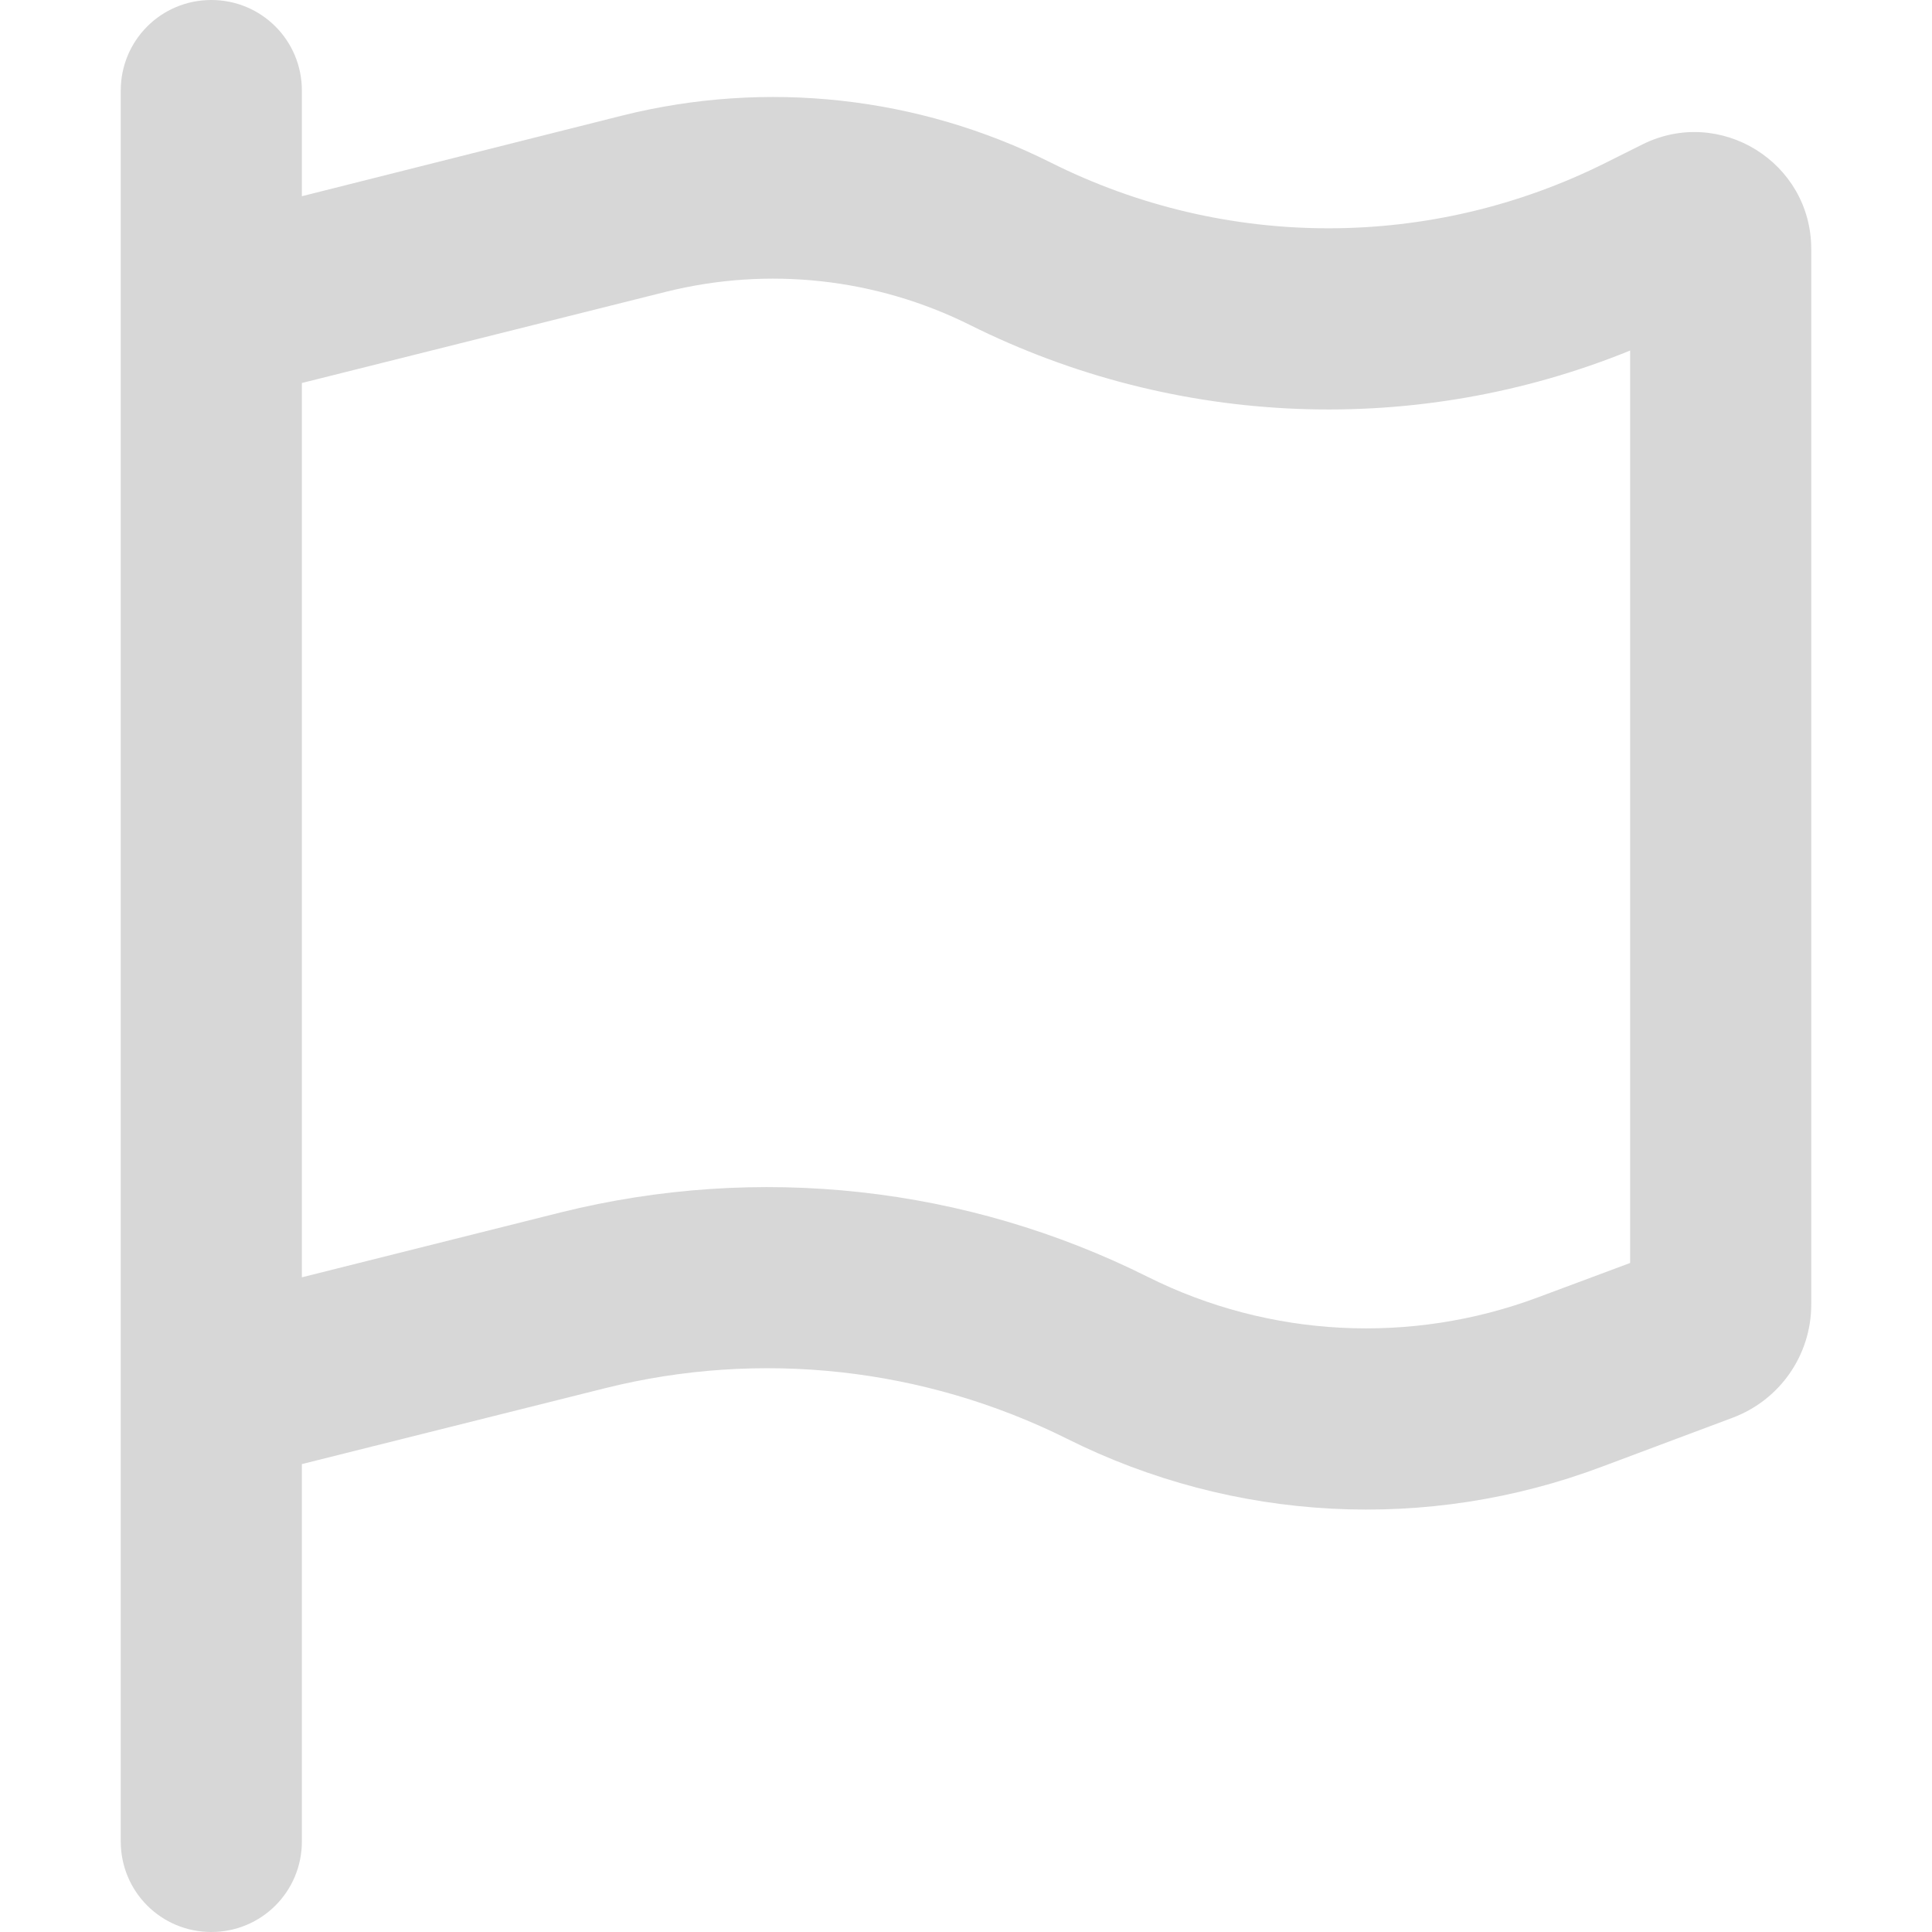
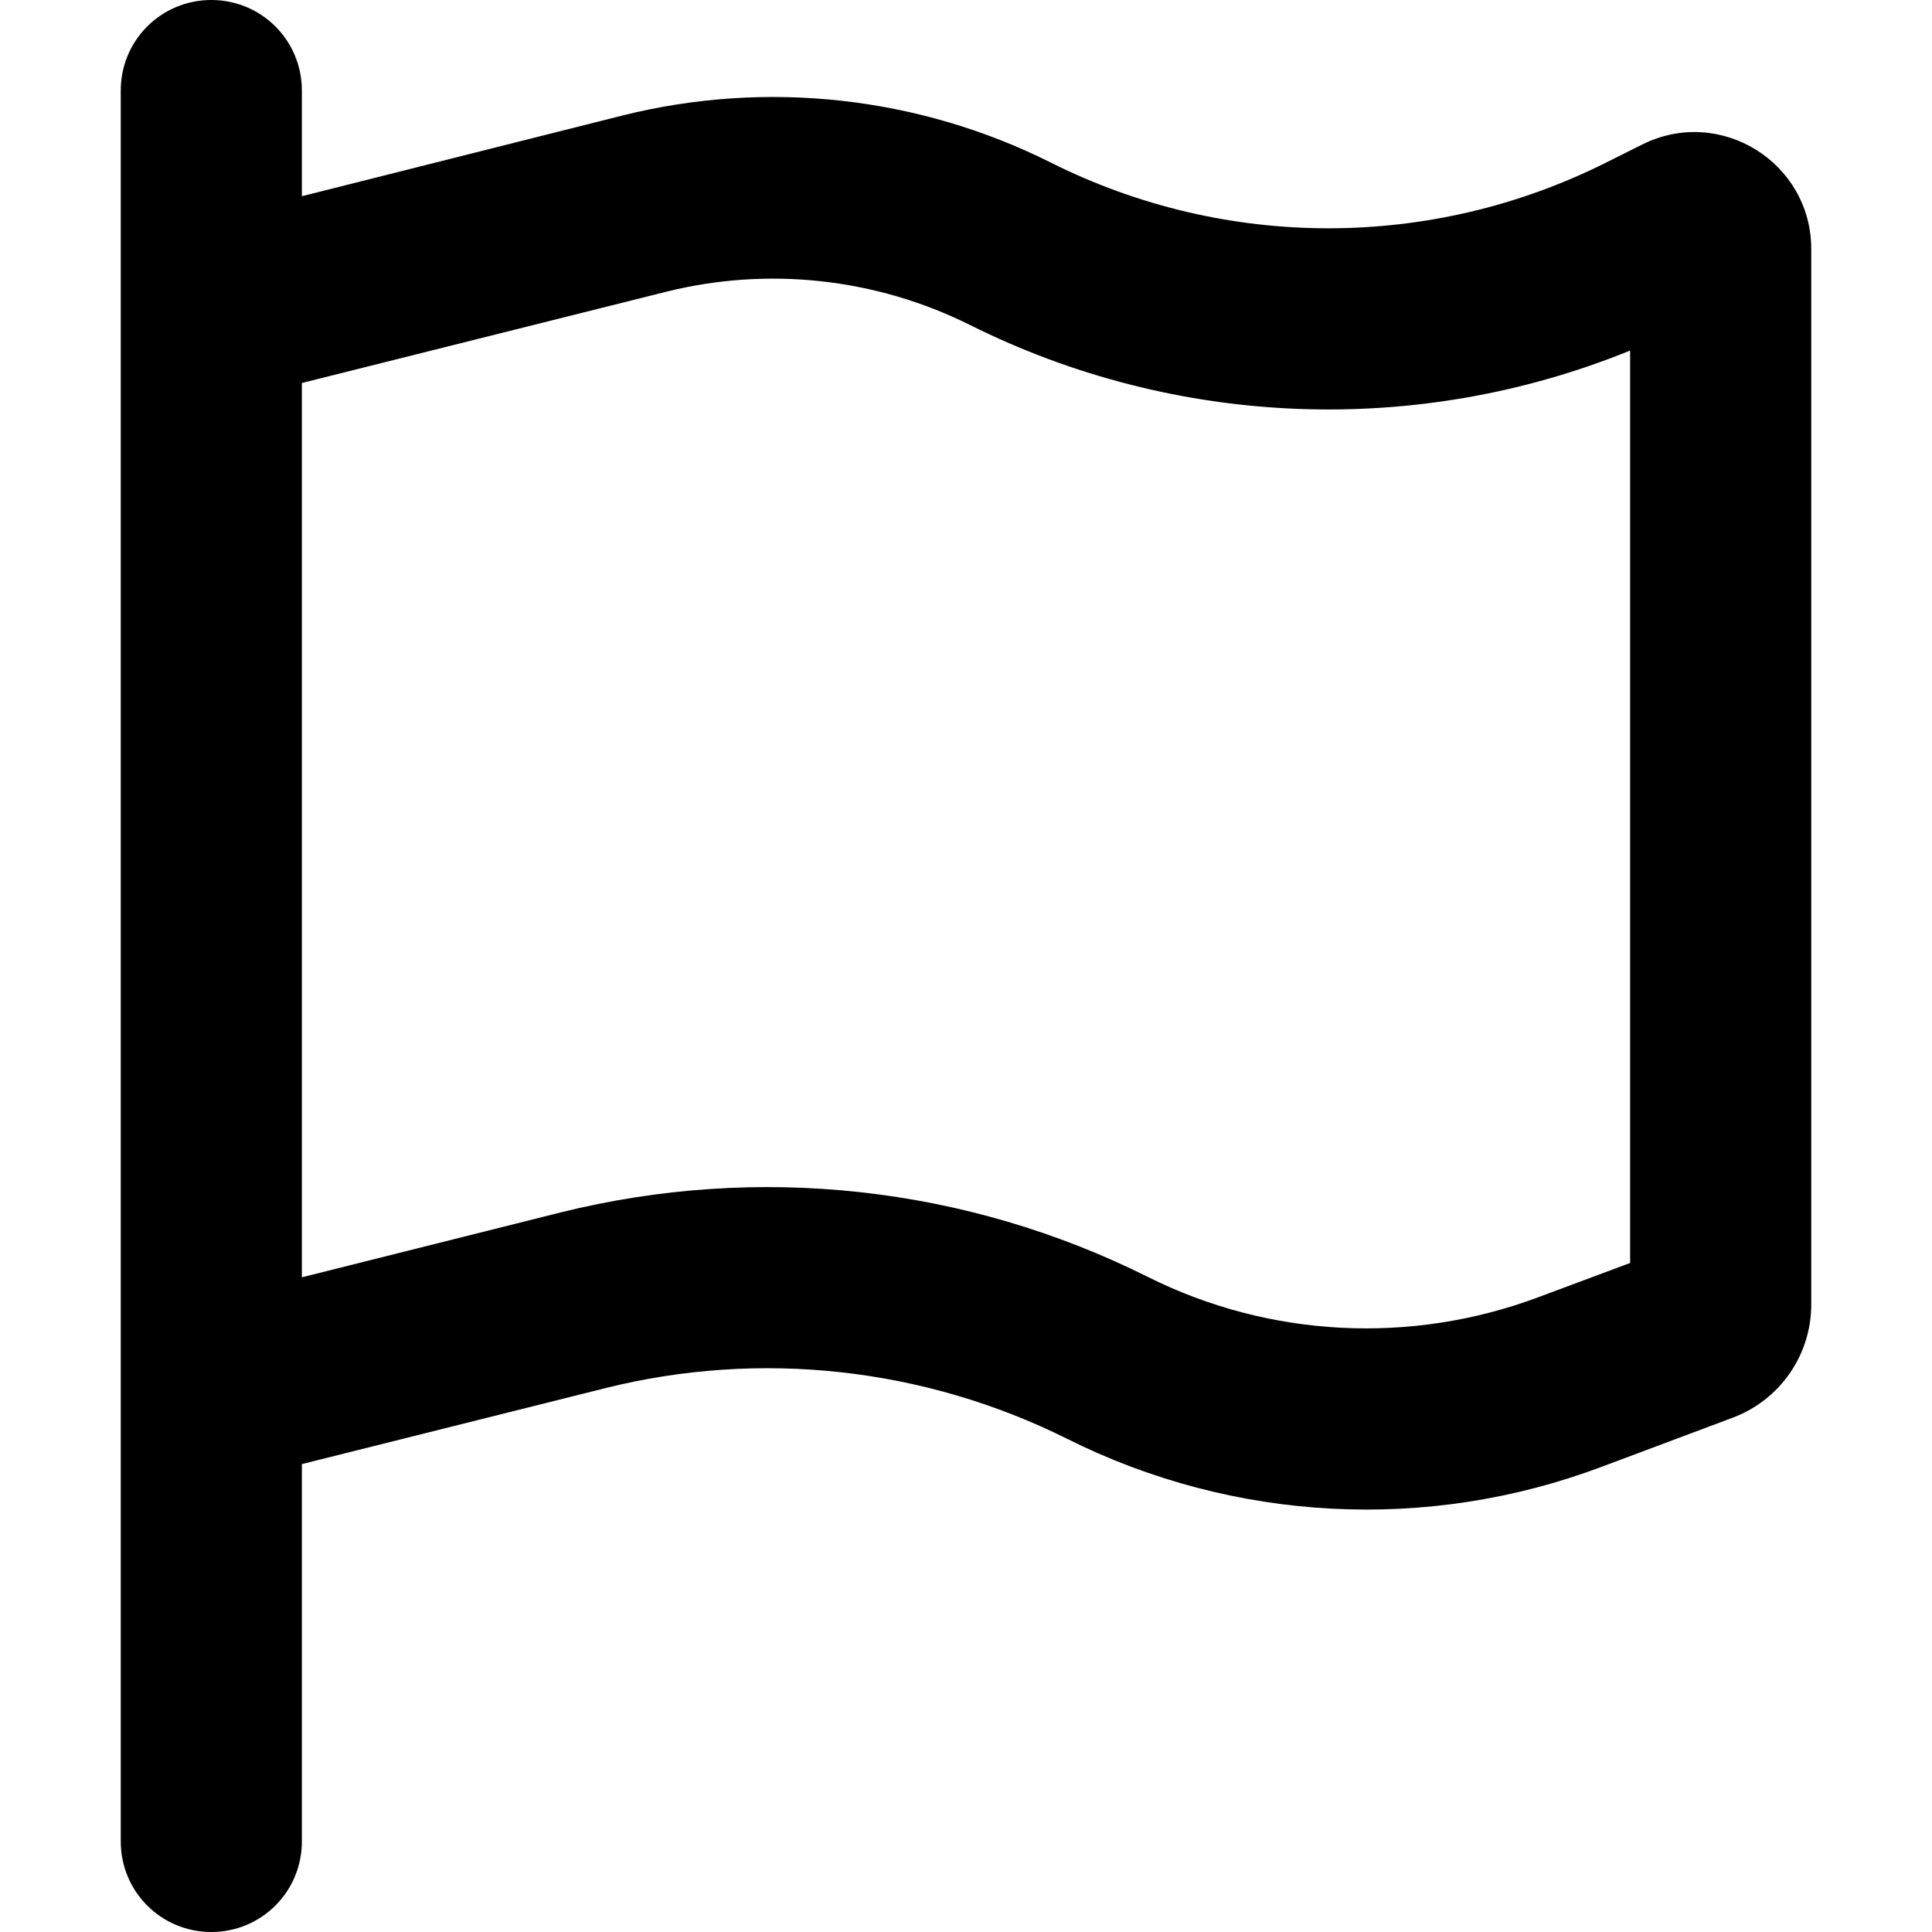
- <svg xmlns="http://www.w3.org/2000/svg" viewBox="0 0 448 512" height="18" width="18" fill="#d7d7d7">
+ <svg xmlns="http://www.w3.org/2000/svg" viewBox="0 0 448 512" height="18" width="18">
  <path d="M48 24C48 10.7 37.3 0 24 0S0 10.7 0 24L0 64 0 350.5 0 400l0 88c0 13.3 10.7 24 24 24s24-10.7 24-24l0-100 80.3-20.1c41.1-10.3 84.6-5.5 122.5 13.4c44.2 22.1 95.5 24.8 141.7 7.4l34.7-13c12.5-4.7 20.8-16.6 20.8-30l0-279.7c0-23-24.2-38-44.8-27.7l-9.6 4.8c-46.3 23.2-100.8 23.2-147.1 0c-35.1-17.6-75.4-22-113.5-12.5L48 52l0-28zm0 77.5l96.6-24.2c27-6.7 55.5-3.6 80.4 8.8c54.9 27.4 118.7 29.7 175 6.8l0 241.8-24.4 9.1c-33.7 12.6-71.2 10.7-103.4-5.4c-48.2-24.1-103.3-30.1-155.6-17.1L48 338.5l0-237z" />
</svg>
